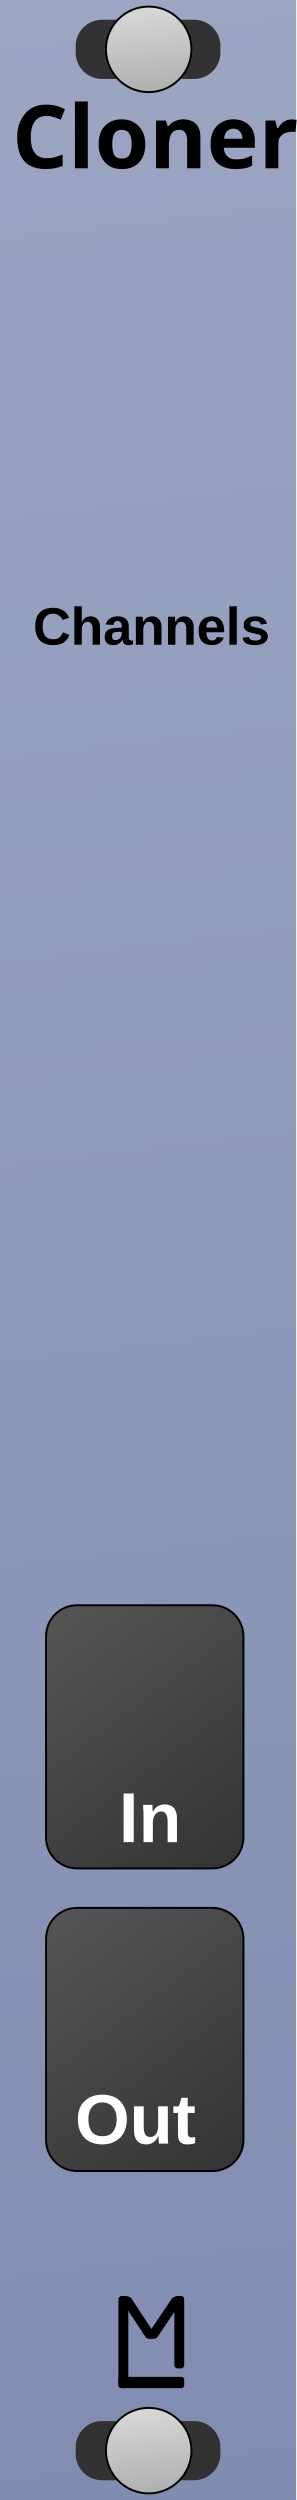
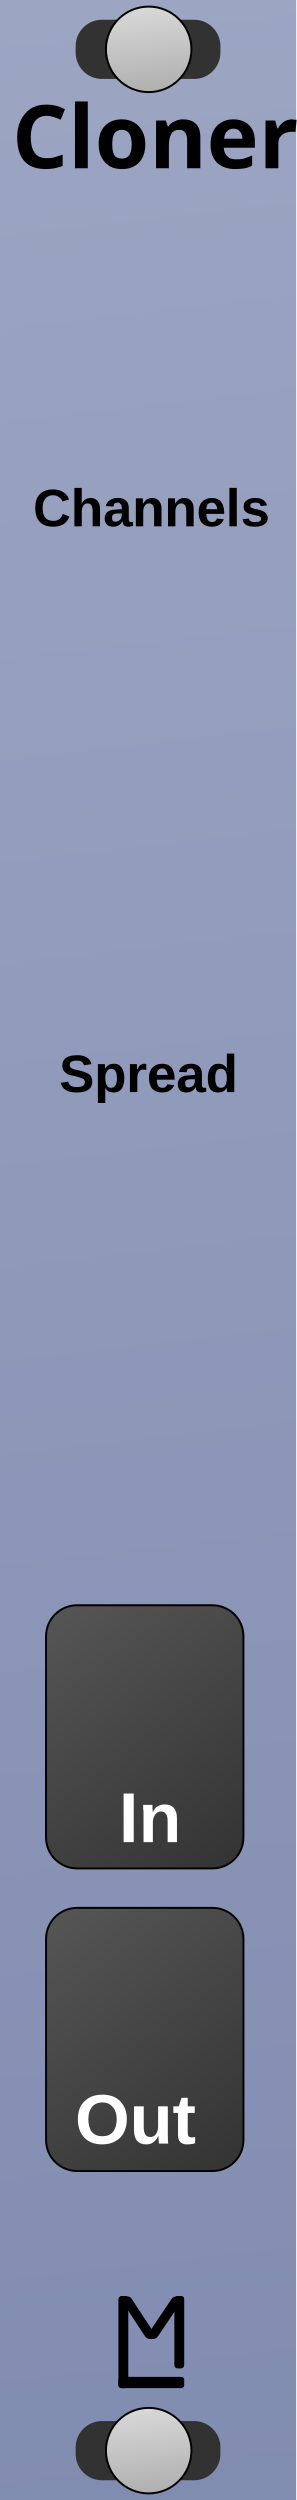
<svg xmlns="http://www.w3.org/2000/svg" xmlns:xlink="http://www.w3.org/1999/xlink" width="45" height="380" viewBox="0 0 11.906 100.542" version="1.1" id="svg8">
  <defs id="defs2">
    <linearGradient id="linearGradient885">
      <stop style="stop-color:#565656;stop-opacity:1" offset="0" id="stop881" />
      <stop style="stop-color:#333333;stop-opacity:1" offset="1" id="stop883" />
    </linearGradient>
    <linearGradient xlink:href="#linearGradient885" id="linearGradient903" x1="1.587" y1="261.017" x2="9.525" y2="271.6" gradientUnits="userSpaceOnUse" />
    <linearGradient xlink:href="#linearGradient885" id="linearGradient911" x1="1.588" y1="273.187" x2="9.525" y2="283.771" gradientUnits="userSpaceOnUse" />
    <linearGradient gradientTransform="translate(-2.3554386e-6,196.4583)" xlink:href="#linearGradient847" id="linearGradient849" x1="9e-008" y1="-3.7947288e-005" x2="11.642" y2="100.542" gradientUnits="userSpaceOnUse" />
    <linearGradient id="linearGradient847">
      <stop style="stop-color:#9ca5c2;stop-opacity:1;" offset="0" id="stop843" />
      <stop style="stop-color:#818cb1;stop-opacity:1" offset="1" id="stop845" />
    </linearGradient>
    <linearGradient xlink:href="#Transport" id="linearGradient879" gradientUnits="userSpaceOnUse" gradientTransform="translate(0.02645864,-197.2521)" x1="5.953" y1="197.517" x2="6.35" y2="201.221" />
    <linearGradient id="Transport">
      <stop id="stop1090" offset="0" style="stop-color:#d8d8d8;stop-opacity:1" />
      <stop id="stop1092" offset="1" style="stop-color:#acacac;stop-opacity:1" />
    </linearGradient>
    <linearGradient xlink:href="#Transport" id="linearGradient963" gradientUnits="userSpaceOnUse" gradientTransform="translate(0.02645864,-197.2521)" x1="5.953" y1="197.517" x2="6.35" y2="201.221" />
  </defs>
  <g id="layer2" transform="translate(0.264583,6.2806193e-6)" style="display:inline" />
  <g id="layer1" transform="translate(0.264583,-196.4583)" style="display:inline">
    <rect style="display:inline;fill:url(#linearGradient849);fill-opacity:1;stroke-width:0.187" id="rect4689" width="11.906" height="100.542" x="-0.265" y="196.458" />
    <g id="g4799" transform="matrix(0.25,0,0,0.25,0.6614566,267.8958)" style="display:inline;fill:#000000;fill-opacity:1;stroke-width:1">
      <rect ry="0.529" y="83.608" x="15.346" height="14.817" width="1.587" id="rect4736" style="fill:#000000;fill-opacity:1;stroke-width:0.221" rx="0.529" />
      <rect ry="0.455" y="96.606" x="15.346" height="1.819" width="10.583" id="rect4738" style="fill:#000000;fill-opacity:1;stroke-width:0.274" rx="0.455" />
      <rect ry="0.529" y="83.608" x="24.342" height="11.642" width="1.587" id="rect4759" style="fill:#000000;fill-opacity:1;stroke-width:0.229" rx="0.529" />
      <rect rx="0.903" transform="matrix(1,0,0.5488541,0.8359182,0,0)" ry="0.365" y="100.02" x="-39.524" height="8.229" width="1.807" id="rect4759-7" style="fill:#000000;fill-opacity:1;stroke-width:0.206" />
      <rect rx="0.926" transform="matrix(1,0,0.5583794,-0.8295857,0,0)" ry="0.463" y="-109.076" x="80.485" height="8.292" width="1.852" id="rect4759-7-3" style="fill:#000000;fill-opacity:1;stroke-width:0.209" />
    </g>
    <g transform="translate(-0.2645854,196.4583)" style="display:inline;stroke-width:1" id="g1019">
      <rect ry="1.058" rx="1.058" y="0.794" x="3.043" height="2.381" width="5.821" id="rect1112" style="opacity:1;fill:#323232;fill-opacity:1;stroke:none;stroke-width:0.079;stroke-linecap:square;stroke-linejoin:bevel;stroke-miterlimit:4;stroke-dasharray:none;stroke-opacity:1;paint-order:normal" />
      <path id="path1058" d="M 5.98,0.265 A 1.72,1.72 0 0 0 4.26,1.984 1.72,1.72 0 0 0 5.98,3.704 1.72,1.72 0 0 0 7.699,1.984 1.72,1.72 0 0 0 5.98,0.265 Z" style="opacity:1;fill:url(#linearGradient963);fill-opacity:1;stroke:#000000;stroke-width:0.079;stroke-linecap:square;stroke-linejoin:bevel;stroke-miterlimit:4;stroke-dasharray:none;stroke-opacity:1;paint-order:normal" />
    </g>
    <g style="display:inline;stroke-width:1" transform="translate(-0.2645843,293.0312)" id="g1019-5">
      <rect ry="1.058" rx="1.058" y="0.794" x="3.043" height="2.381" width="5.821" id="rect1112-8" style="opacity:1;fill:#323232;fill-opacity:1;stroke:none;stroke-width:0.079;stroke-linecap:square;stroke-linejoin:bevel;stroke-miterlimit:4;stroke-dasharray:none;stroke-opacity:1;paint-order:normal" />
      <path id="path1058-30" d="M 5.98,0.265 A 1.72,1.72 0 0 0 4.26,1.984 1.72,1.72 0 0 0 5.98,3.704 1.72,1.72 0 0 0 7.699,1.984 1.72,1.72 0 0 0 5.98,0.265 Z" style="opacity:1;fill:url(#linearGradient879);fill-opacity:1;stroke:#000000;stroke-width:0.079;stroke-linecap:square;stroke-linejoin:bevel;stroke-miterlimit:4;stroke-dasharray:none;stroke-opacity:1;paint-order:normal" />
    </g>
    <g transform="translate(-2.3872291e-6,196.4583)" aria-label="M" style="font-style:normal;font-variant:normal;font-weight:bold;font-stretch:normal;font-size:19.756px;line-height:1.25;font-family:Arial;-inkscape-font-specification:'Arial, Bold';font-variant-ligatures:normal;font-variant-caps:normal;font-variant-numeric:normal;font-feature-settings:normal;text-align:start;letter-spacing:0px;word-spacing:0px;writing-mode:lr-tb;text-anchor:start;display:inline;fill:#000000;fill-opacity:1;stroke:none;stroke-width:0.265" id="text4720" />
    <text xml:space="preserve" style="font-style:normal;font-variant:normal;font-weight:bold;font-stretch:normal;font-size:3.528px;line-height:1.25;font-family:Ebrima;-inkscape-font-specification:'Ebrima, Bold';font-variant-ligatures:normal;font-variant-caps:normal;font-variant-numeric:normal;font-feature-settings:normal;text-align:start;letter-spacing:0px;word-spacing:0px;writing-mode:lr-tb;text-anchor:start;fill:#000000;fill-opacity:1;stroke:none;stroke-width:0.265" x="0.224" y="203.226" id="text3757">
      <tspan id="tspan873" x="0.224" y="203.226">Cloner</tspan>
    </text>
    <rect style="fill:url(#linearGradient903);fill-opacity:1;stroke:#000000;stroke-width:0.079;stroke-miterlimit:4;stroke-dasharray:none;stroke-opacity:1" id="rect4778-5" width="7.938" height="10.583" x="1.587" y="261.017" ry="1.247" />
    <text xml:space="preserve" style="font-style:normal;font-variant:normal;font-weight:bold;font-stretch:normal;font-size:2.822px;line-height:1.25;font-family:Arial;-inkscape-font-specification:'Arial, Bold';font-variant-ligatures:normal;font-variant-caps:normal;font-variant-numeric:normal;font-feature-settings:normal;text-align:start;letter-spacing:0px;word-spacing:0px;writing-mode:lr-tb;text-anchor:start;fill:#ffffff;fill-opacity:1;stroke:none;stroke-width:0.265" x="4.521" y="270.542" id="text4847-35">
      <tspan id="tspan4845-7" x="4.521" y="270.542" style="font-style:normal;font-variant:normal;font-weight:bold;font-stretch:normal;font-size:2.822px;font-family:Arial;-inkscape-font-specification:'Arial, Bold';font-variant-ligatures:normal;font-variant-caps:normal;font-variant-numeric:normal;font-feature-settings:normal;text-align:start;writing-mode:lr-tb;text-anchor:start;fill:#ffffff;stroke-width:0.265">In</tspan>
    </text>
    <rect style="fill:url(#linearGradient911);fill-opacity:1;stroke:#000000;stroke-width:0.079;stroke-miterlimit:4;stroke-dasharray:none;stroke-opacity:1" id="rect4778-9-3" width="7.938" height="10.583" x="1.588" y="273.187" ry="1.247" />
    <text xml:space="preserve" style="font-style:normal;font-variant:normal;font-weight:bold;font-stretch:normal;font-size:2.822px;line-height:1.25;font-family:Arial;-inkscape-font-specification:'Arial, Bold';font-variant-ligatures:normal;font-variant-caps:normal;font-variant-numeric:normal;font-feature-settings:normal;text-align:start;letter-spacing:0px;word-spacing:0px;writing-mode:lr-tb;text-anchor:start;fill:#ffffff;fill-opacity:1;stroke:none;stroke-width:0.265" x="2.757" y="282.669" id="text4847-3-6">
      <tspan id="tspan4867-8" x="2.757" y="282.669">Out</tspan>
    </text>
-     <text xml:space="preserve" style="font-style:normal;font-variant:normal;font-weight:bold;font-stretch:normal;font-size:2.117px;line-height:1.25;font-family:Arial;-inkscape-font-specification:'Arial, Bold';font-variant-ligatures:normal;font-variant-caps:normal;font-variant-numeric:normal;font-feature-settings:normal;text-align:start;letter-spacing:0px;word-spacing:0px;writing-mode:lr-tb;text-anchor:start;fill:#000000;fill-opacity:1;stroke:none;stroke-width:0.265" x="1.058" y="222.387" id="text4926">
-       <tspan id="tspan879" x="1.058" y="222.387">Channels</tspan>
+     <text xml:space="preserve" style="font-style:normal;font-variant:normal;font-weight:bold;font-stretch:normal;font-size:2.117px;line-height:1.25;font-family:Arial;-inkscape-font-specification:'Arial, Bold';font-variant-ligatures:normal;font-variant-caps:normal;font-variant-numeric:normal;font-feature-settings:normal;text-align:start;letter-spacing:0px;word-spacing:0px;writing-mode:lr-tb;text-anchor:start;fill:#000000;fill-opacity:1;stroke:none;stroke-width:0.265" x="1.058" y="217.625" id="text4926">
+       <tspan id="tspan879" x="1.058" y="217.625">Channels</tspan>
+     </text>
+     <text xml:space="preserve" style="font-style:normal;font-variant:normal;font-weight:bold;font-stretch:normal;font-size:2.117px;line-height:1.25;font-family:Arial;-inkscape-font-specification:'Arial, Bold';font-variant-ligatures:normal;font-variant-caps:normal;font-variant-numeric:normal;font-feature-settings:normal;text-align:start;letter-spacing:0px;word-spacing:0px;writing-mode:lr-tb;text-anchor:start;display:inline;fill:#000000;fill-opacity:1;stroke:none;stroke-width:0.265" x="2.117" y="240.379" id="text4926-5">
+       <tspan id="tspan871" x="2.117" y="240.379">Spread</tspan>
    </text>
  </g>
</svg>
